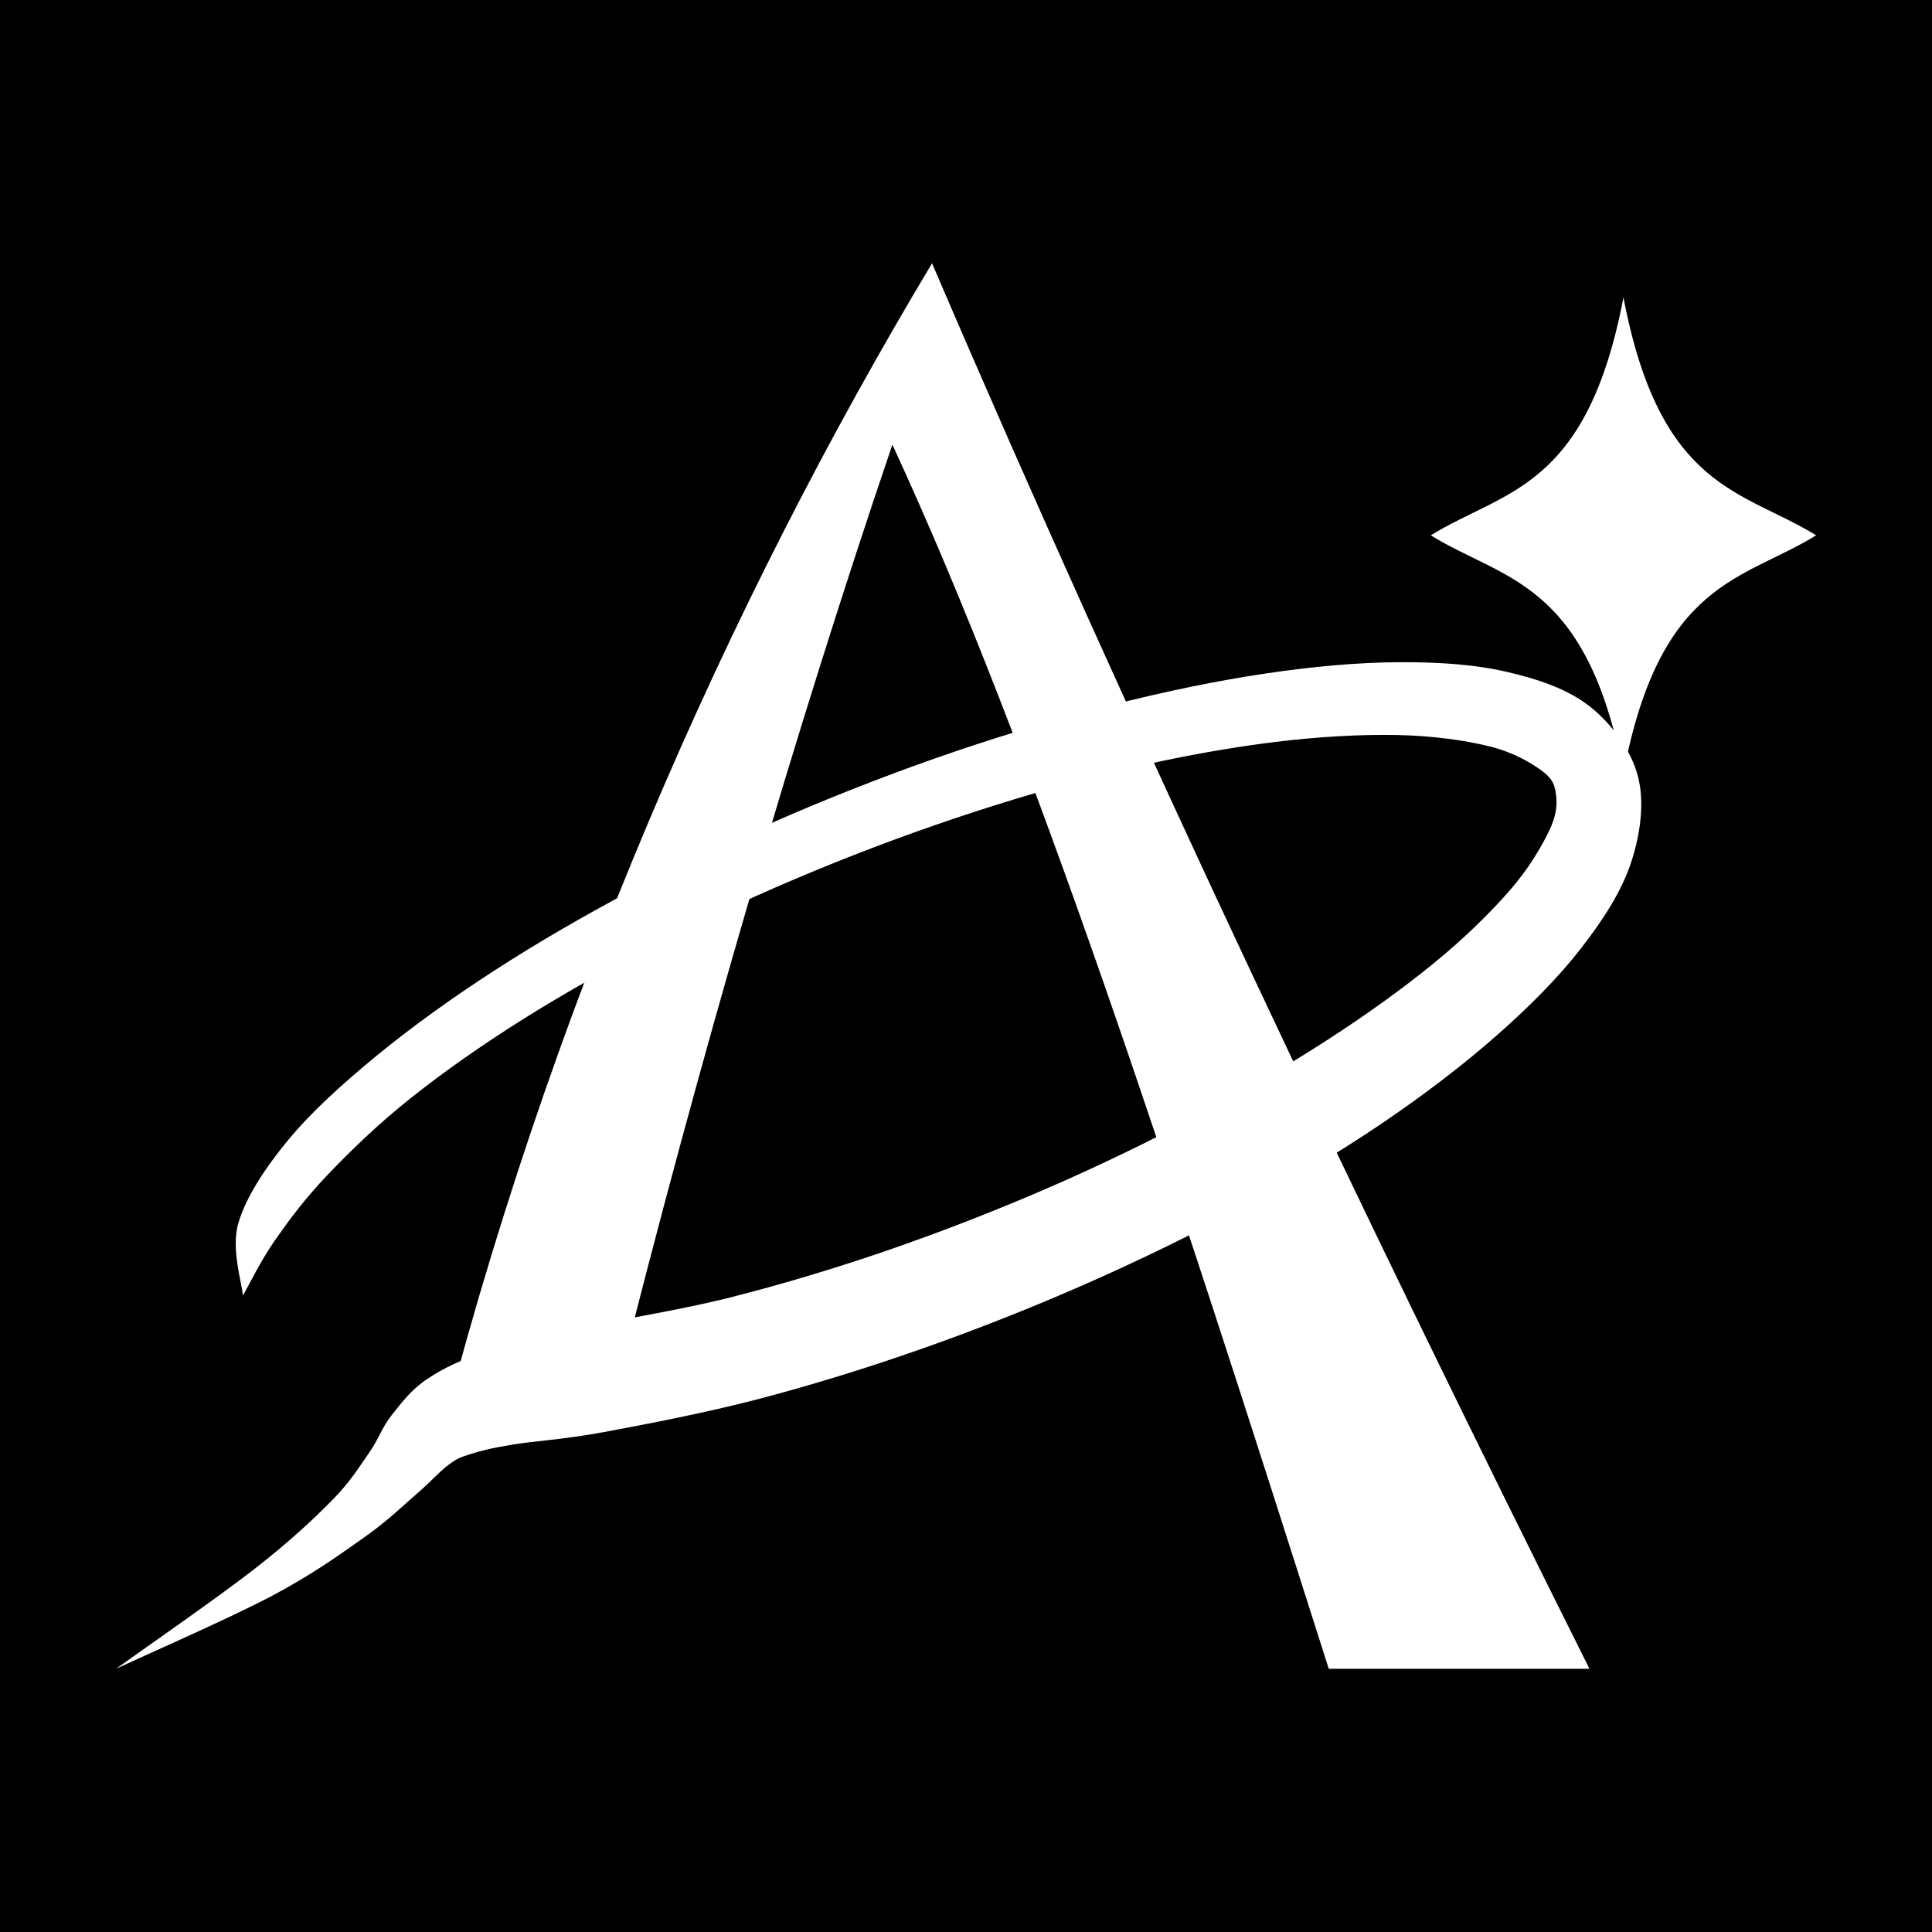
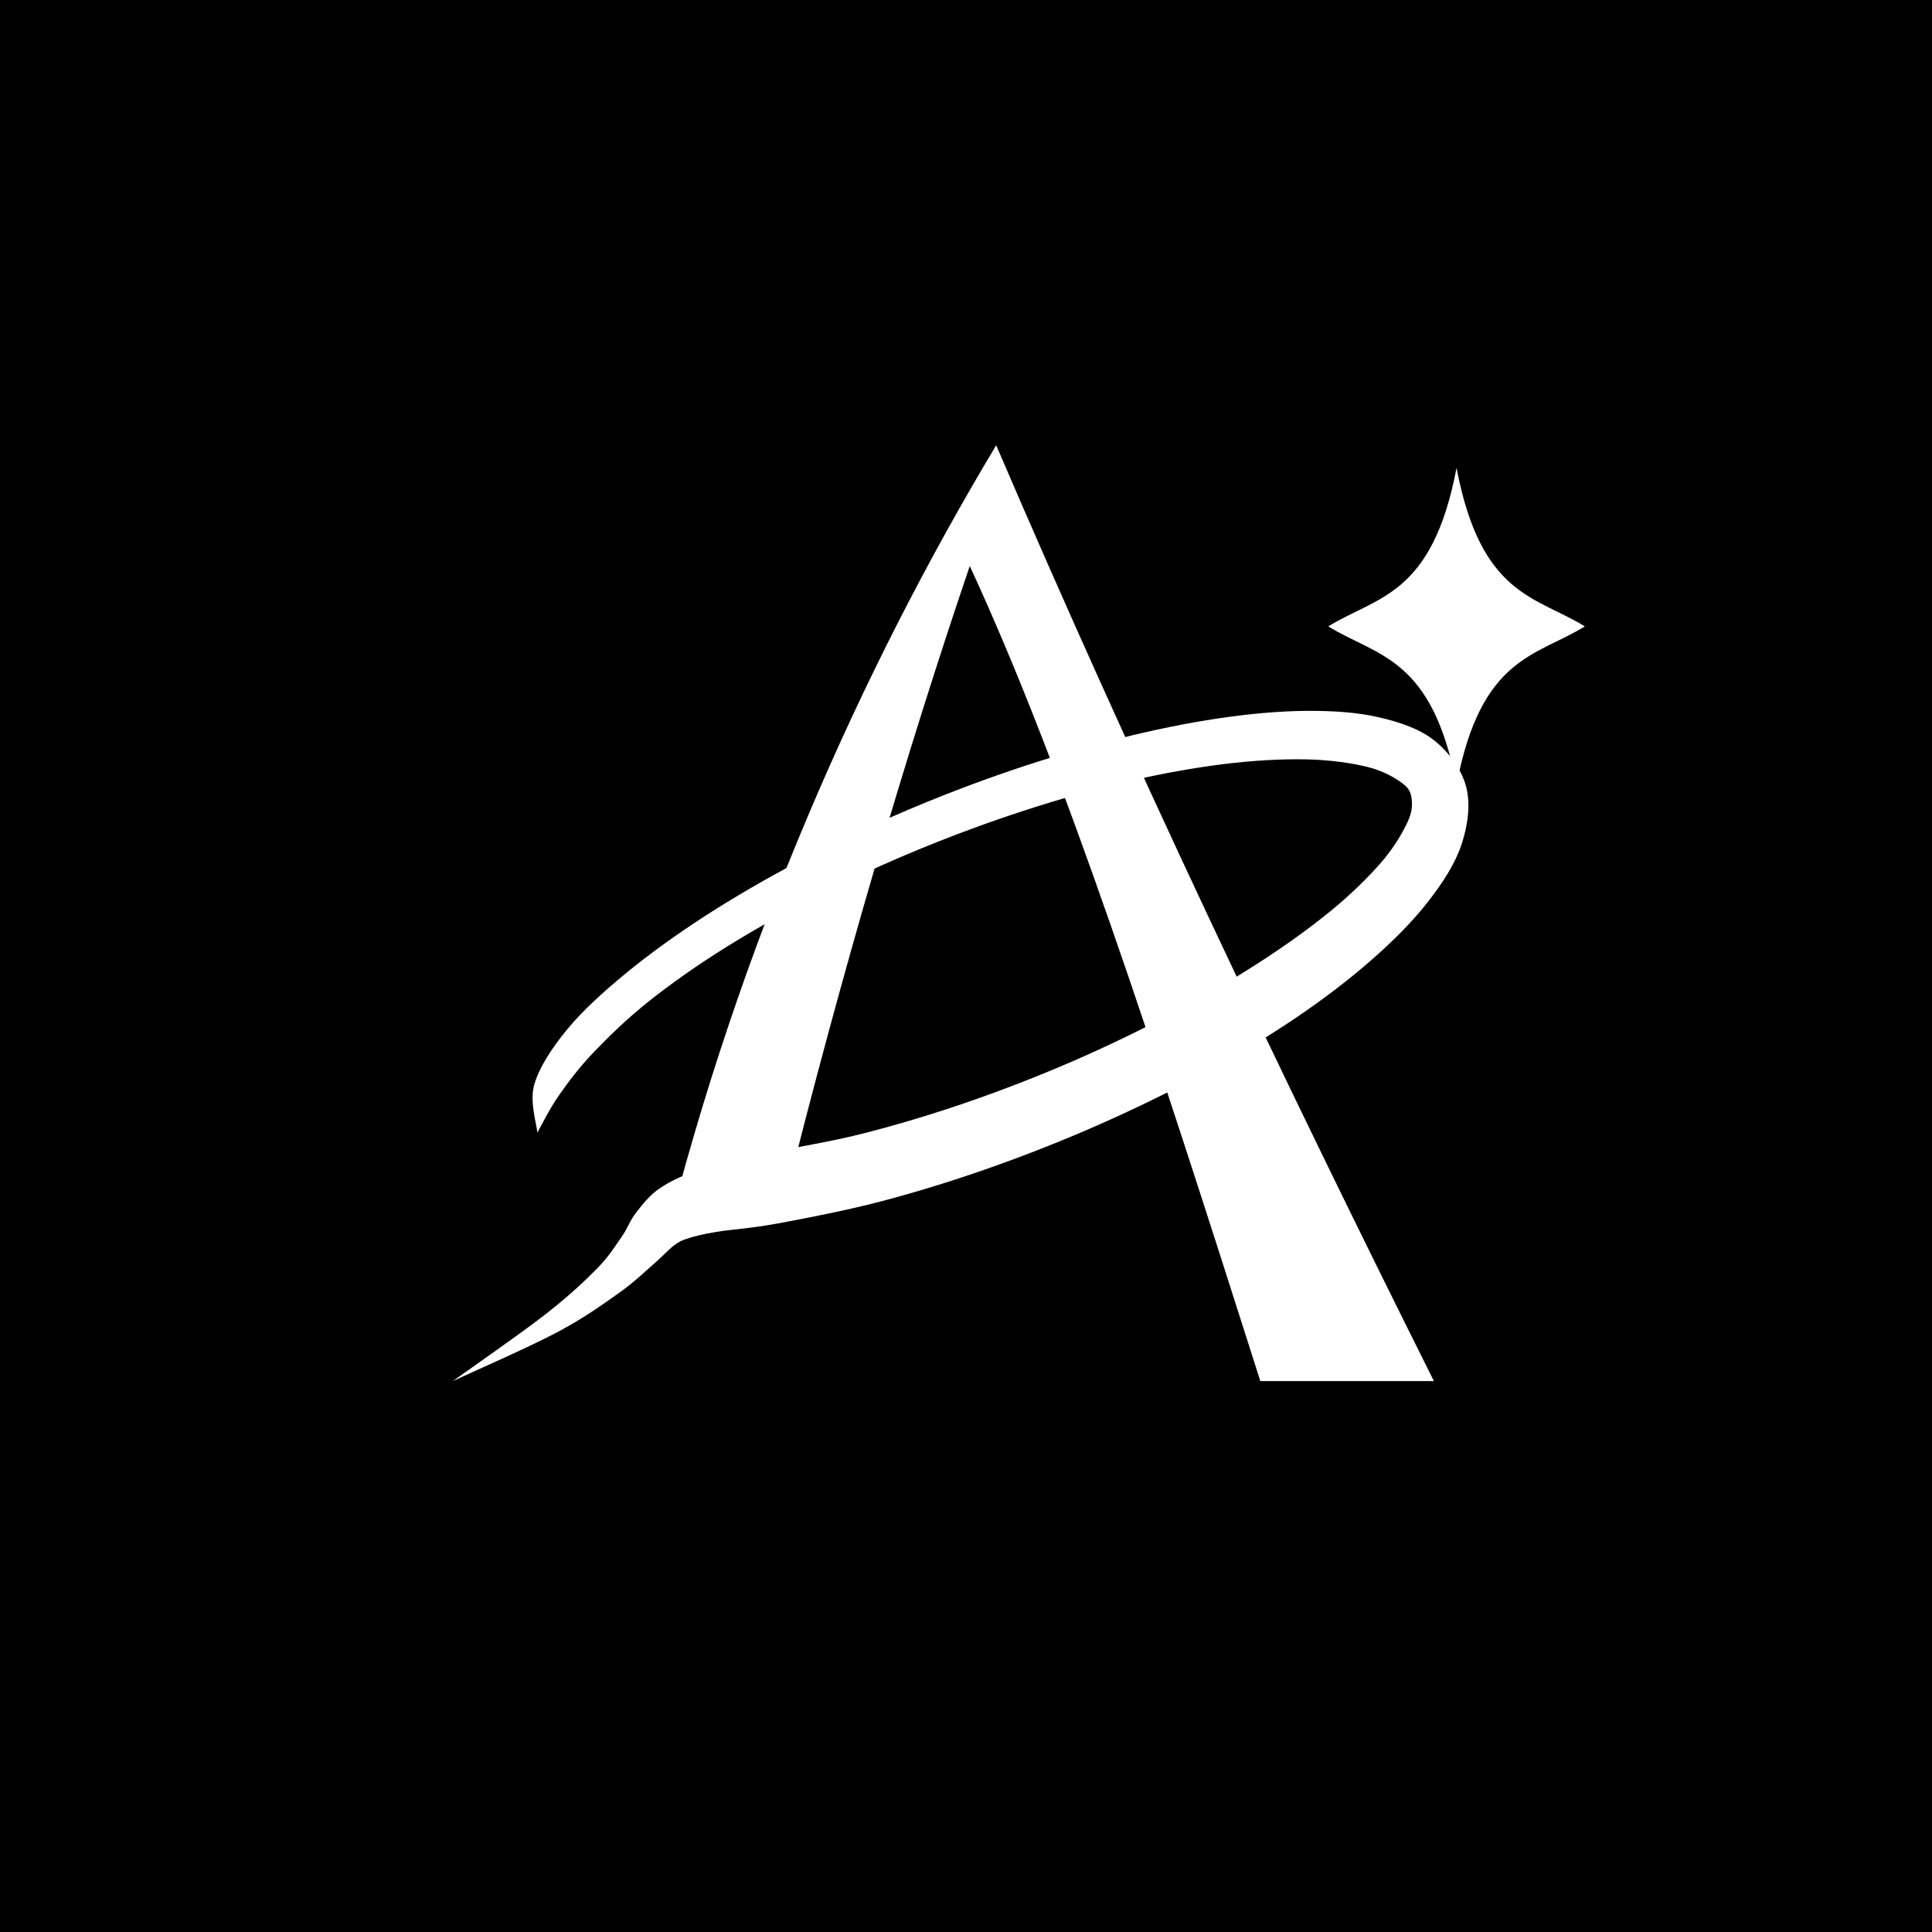
<svg xmlns="http://www.w3.org/2000/svg" viewBox="0 0 512 512" role="img" aria-label="Aster">
  <rect width="512" height="512" fill="#000000" />
-   <g fill="#FFFFFF" transform="translate(-149.50 -107.45) scale(1.5019)">
+   <g fill="#FFFFFF">
    <path d="M120 366C124.56 363.87 140.08 357.07 147.38 353.21C154.67 349.36 159.45 345.88 163.75 342.85C168.05 339.82 170.71 337.16 173.18 335.03C175.66 332.9 177.06 331.22 178.59 330.08C180.12 328.94 180.47 328.79 182.35 328.18C184.23 327.58 185.9 327.12 189.87 326.46C193.83 325.8 198.86 325.57 206.12 324.23C213.38 322.88 224.07 320.84 233.43 318.39C242.8 315.93 252.67 312.89 262.31 309.49C271.95 306.1 281.86 302.18 291.27 298.03C300.67 293.88 310.09 289.31 318.76 284.61C327.43 279.91 335.82 274.87 343.28 269.83C350.73 264.79 357.63 259.52 363.49 254.37C369.35 249.23 374.47 244.07 378.44 238.97C382.41 233.87 385.64 228.86 387.33 223.78C389.01 218.7 389.75 213.09 388.55 208.51C387.35 203.92 383.98 199.32 380.13 196.25C376.27 193.18 371.07 191.4 365.4 190.09C359.74 188.77 353.25 188.34 346.15 188.39C339.06 188.44 331.12 189.15 322.81 190.39C314.5 191.62 305.44 193.49 296.29 195.79C287.14 198.09 277.42 200.96 267.9 204.2C258.37 207.44 248.53 211.23 239.15 215.25C229.76 219.28 220.33 223.76 211.6 228.35C202.88 232.94 194.38 237.88 186.78 242.79C179.18 247.71 172.07 252.83 166 257.82C159.94 262.8 154.45 267.78 150.38 272.71C146.31 277.64 142.92 282.82 141.59 287.39C140.26 291.96 142.27 298.03 142.4 300.16C142.4 300.16 141.46 301.78 142.4 300.16C143.34 298.54 145.55 293.97 148.03 290.42C150.52 286.87 153.33 283.05 157.33 278.86C161.33 274.67 166.24 269.89 172.04 265.28C177.84 260.67 184.73 255.82 192.12 251.2C199.51 246.58 207.83 241.89 216.36 237.56C224.9 233.22 234.15 228.97 243.33 225.18C252.5 221.39 262.15 217.83 271.43 214.81C280.71 211.79 290.18 209.11 299.02 207.05C307.86 205 316.61 203.44 324.46 202.47C332.3 201.51 339.78 201.11 346.08 201.24C352.39 201.36 358.05 202.19 362.29 203.22C366.52 204.26 369.52 206.04 371.49 207.46C373.45 208.88 373.87 209.96 374.1 211.74C374.32 213.53 374.22 215.37 372.86 218.2C371.49 221.02 369.29 224.82 365.9 228.7C362.52 232.58 357.94 237.09 352.55 241.49C347.16 245.9 340.63 250.61 333.58 255.15C326.53 259.7 318.53 264.38 310.27 268.75C302 273.12 292.99 277.47 283.98 281.37C274.98 285.26 265.46 288.96 256.26 292.13C247.06 295.3 237.62 298.13 228.77 300.38C219.93 302.64 210.4 304.07 203.21 305.65C196.03 307.24 190.39 308.37 185.68 309.9C180.97 311.43 177.8 312.94 174.96 314.84C172.11 316.73 170.34 319.12 168.62 321.29C166.9 323.47 166.42 325.39 164.66 327.9C162.89 330.41 161.44 332.93 158.04 336.36C154.64 339.8 150.61 343.58 144.27 348.52C137.93 353.46 124.05 363.09 120 366Z" />
    <path d="M264 118C300 202 340 286 380 366L334 366C306 278 282 204 257 150C240 200 223 258 208 318L176 330C196 250 228 178 264 118Z" />
    <path d="M386 124C392.46 158.02 407.08 158.02 420 166C407.08 173.98 392.46 173.98 386 208C379.54 173.98 364.92 173.98 352 166C364.92 158.02 379.54 158.02 386 124Z" />
  </g>
</svg>
